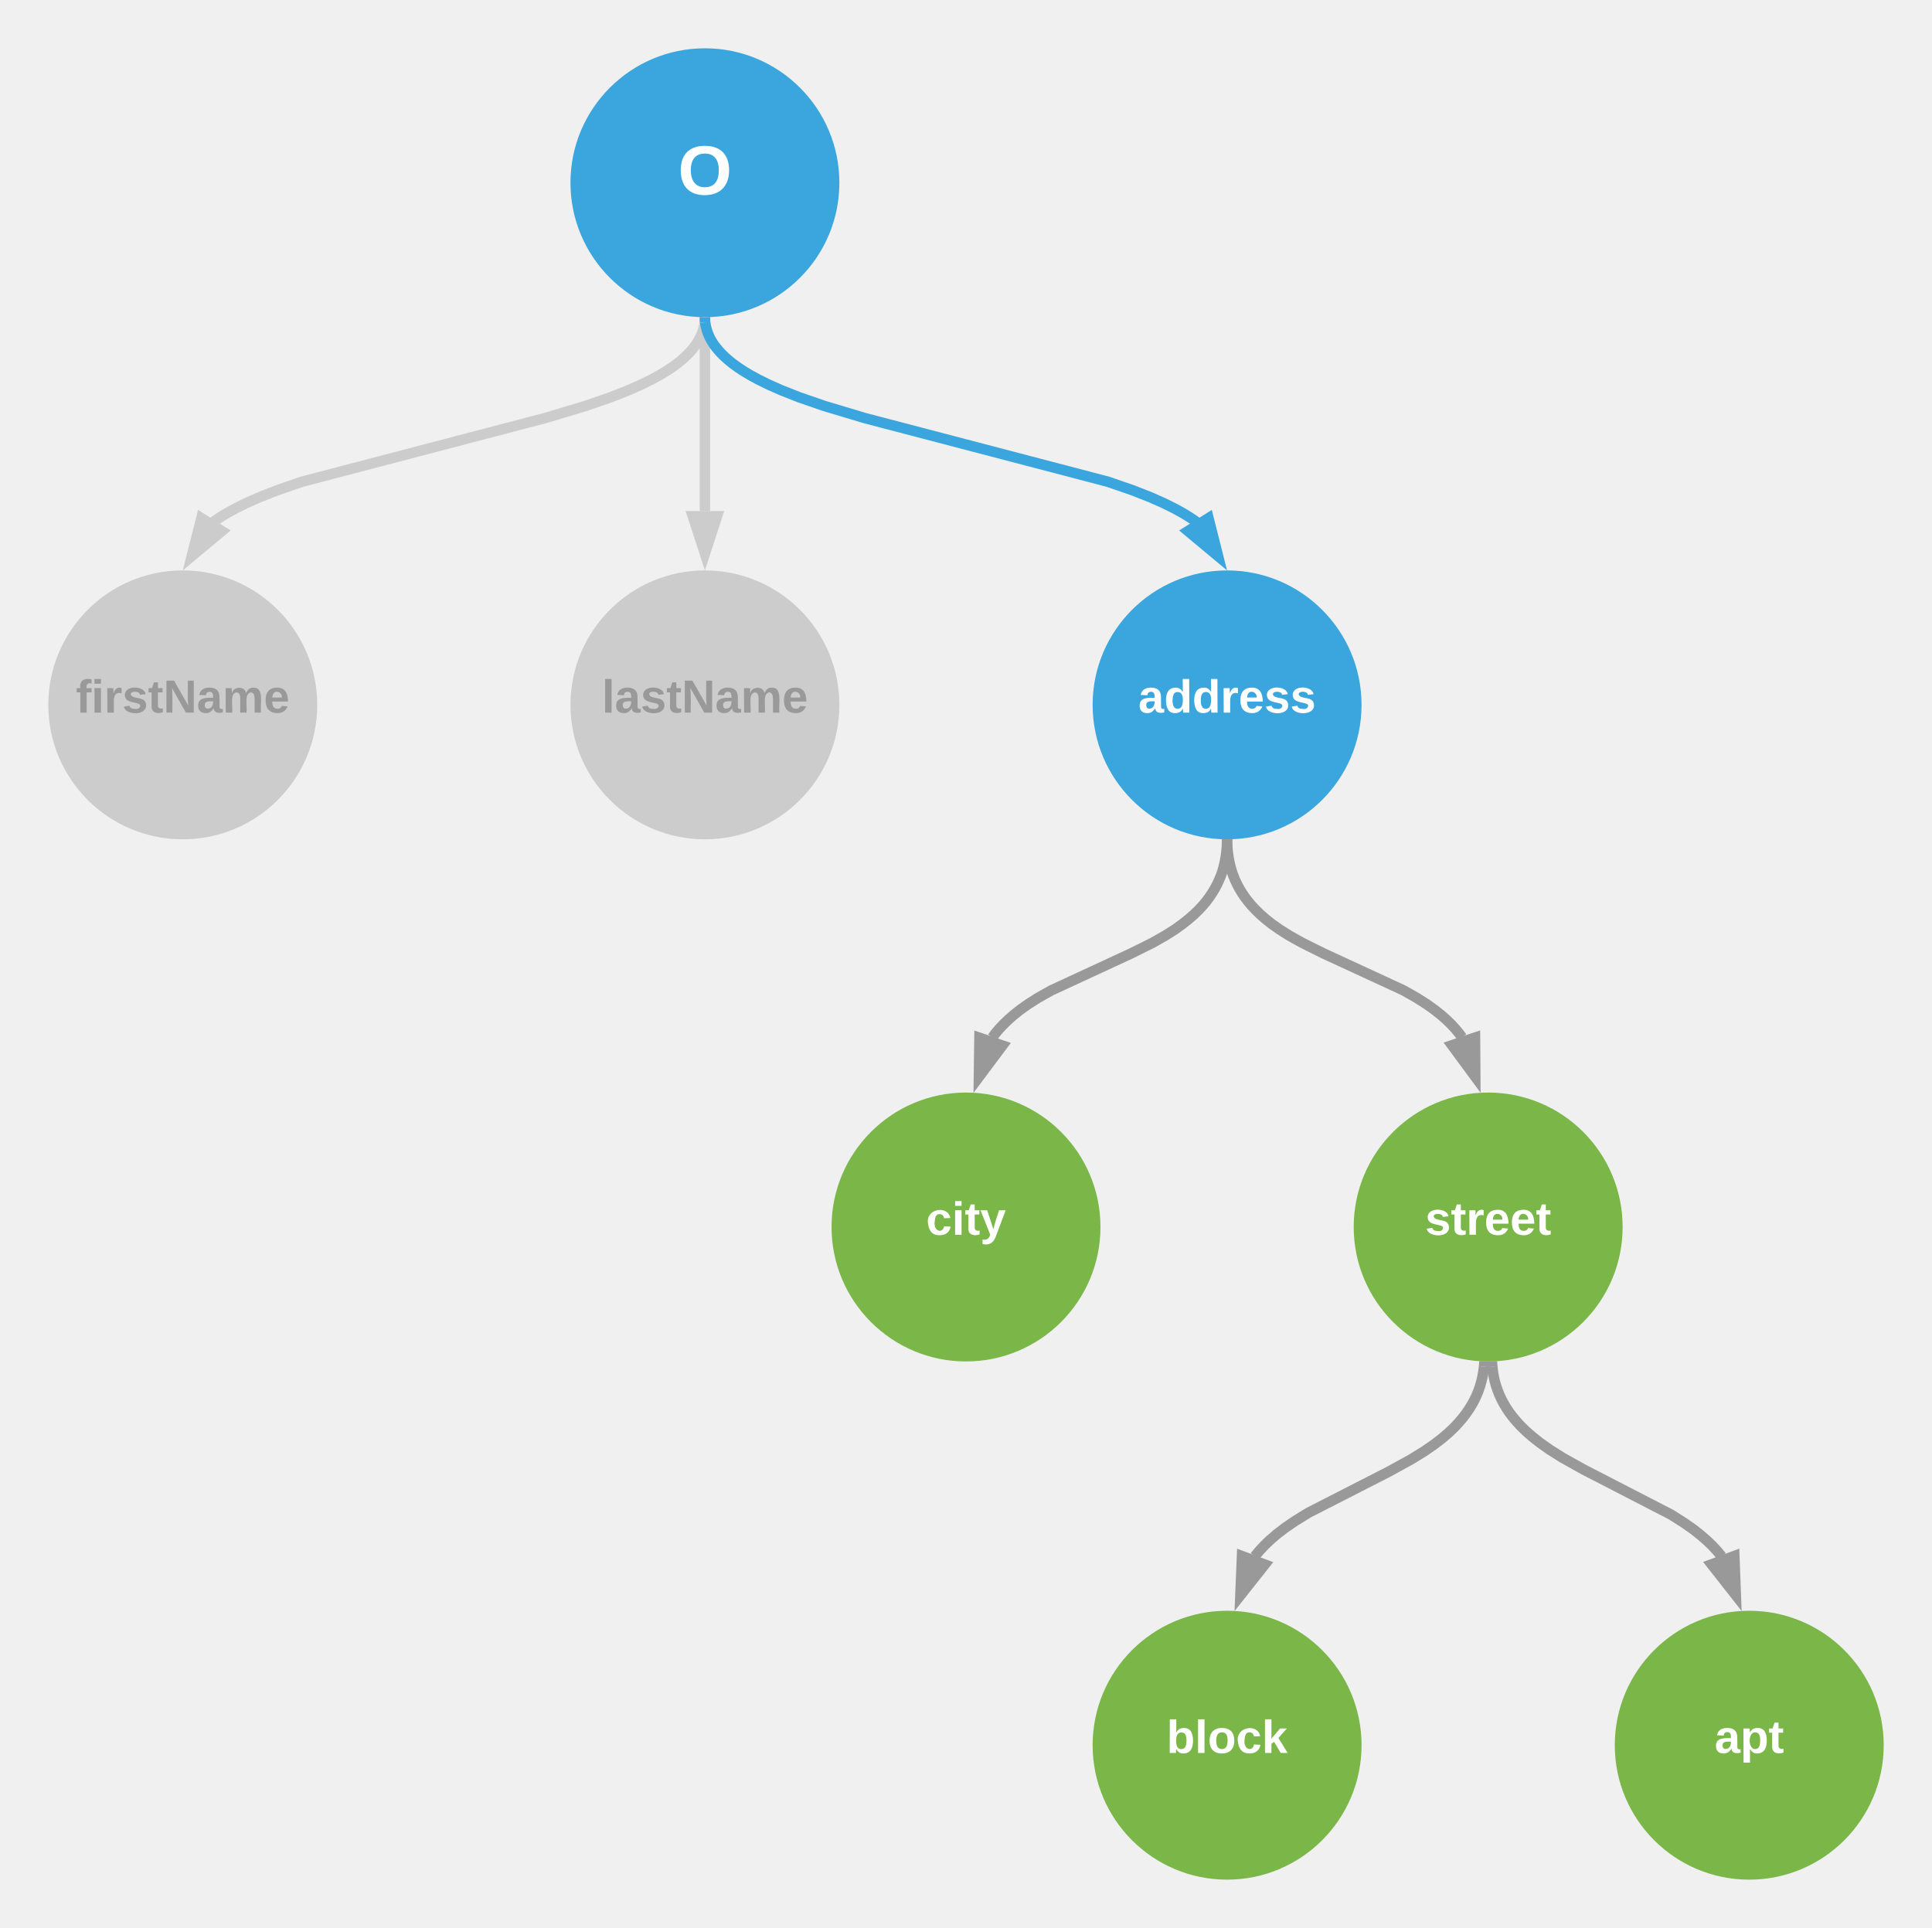
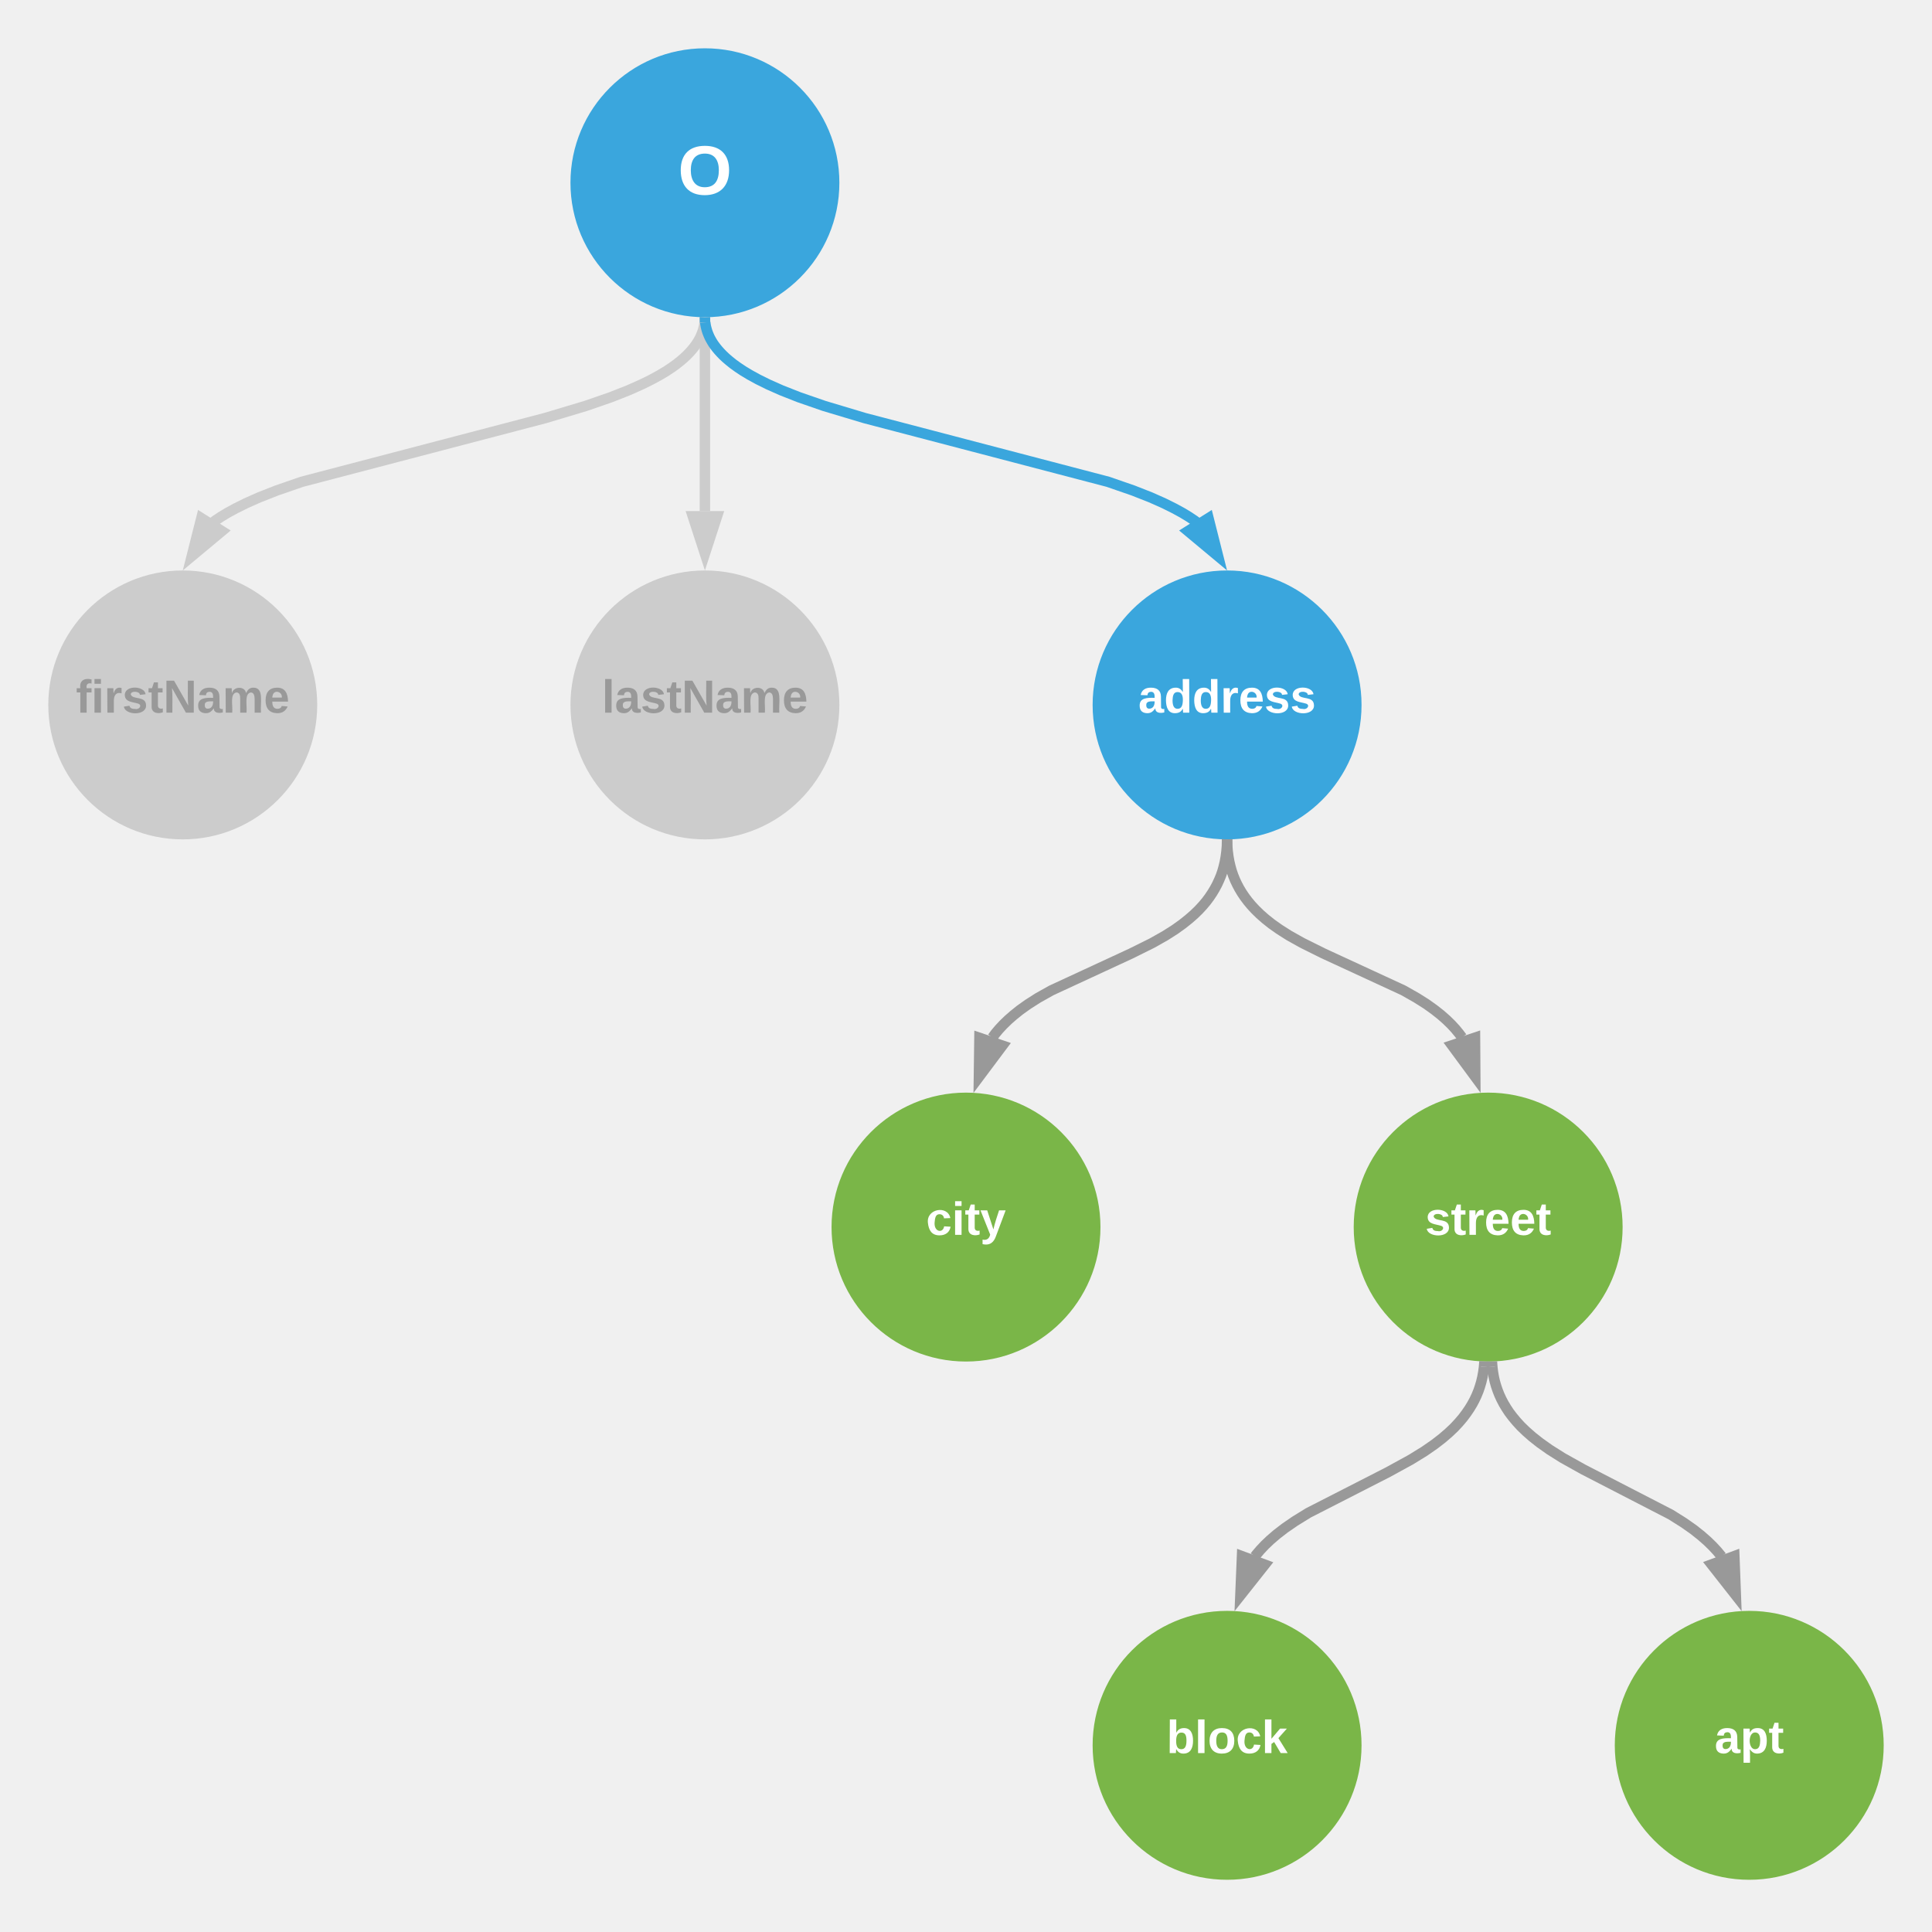
- <svg xmlns="http://www.w3.org/2000/svg" xmlns:xlink="http://www.w3.org/1999/xlink" width="740" height="738.5">
+ <svg xmlns="http://www.w3.org/2000/svg" xmlns:xlink="http://www.w3.org/1999/xlink" viewBox="0 0 740 740" width="360" height="360">
  <g transform="translate(-80 -80)">
    <path d="M400 150c0 27.6-22.4 50-50 50s-50-22.4-50-50 22.4-50 50-50 50 22.4 50 50z" stroke="#3aa6dd" stroke-width="3" fill="#3aa6dd" />
    <use xlink:href="#a" transform="matrix(1,0,0,1,305,105) translate(34.62963 49.45833)" />
    <path d="M200 350c0 27.6-22.4 50-50 50s-50-22.4-50-50 22.4-50 50-50 50 22.4 50 50z" stroke="#ccc" stroke-width="3" fill="#ccc" />
    <use xlink:href="#b" transform="matrix(1,0,0,1,105,305) translate(4.08642 47.97222)" />
    <path d="M400 350c0 27.6-22.4 50-50 50s-50-22.4-50-50 22.4-50 50-50 50 22.4 50 50z" stroke="#ccc" stroke-width="3" fill="#ccc" />
    <use xlink:href="#c" transform="matrix(1,0,0,1,305,305) translate(5.54321 47.97222)" />
    <path d="M600 350c0 27.6-22.4 50-50 50s-50-22.4-50-50 22.4-50 50-50 50 22.4 50 50z" stroke="#3aa6dd" stroke-width="3" fill="#3aa6dd" />
    <use xlink:href="#d" transform="matrix(1,0,0,1,505,305) translate(10.97531 47.97222)" />
    <path d="M700 550c0 27.6-22.4 50-50 50s-50-22.4-50-50 22.4-50 50-50 50 22.4 50 50z" stroke="#7ab648" stroke-width="3" fill="#7ab648" />
    <use xlink:href="#e" transform="matrix(1,0,0,1,605,505) translate(20.85185 47.97222)" />
    <path d="M500 550c0 27.6-22.4 50-50 50s-50-22.4-50-50 22.4-50 50-50 50 22.4 50 50z" stroke="#7ab648" stroke-width="3" fill="#7ab648" />
    <use xlink:href="#f" transform="matrix(1,0,0,1,405,505) translate(29.71605 47.97222)" />
    <path d="M349.88 203.5l-.02.17-.1.7-.13.7-.17.7-.2.7-.22.7-.27.7-.3.73-.34.74-.4.74-.44.77-.5.8-.57.8-.65.85-.73.88-.83.92-.95.98-1.1 1.03-1.28 1.1-1.5 1.2-1.76 1.27-2.1 1.4-2.53 1.52-3.1 1.7-3.92 1.94-5.04 2.24-6.75 2.66-9.62 3.33-15.57 4.67-93.18 24.4-9.6 3.32-6.76 2.66-5.04 2.24-3.9 1.94-3.13 1.7-2.54 1.54-2.1 1.4-.9.66" stroke="#ccc" stroke-width="4" fill="none" />
    <path d="M350 201.5l2-.07-.04 2.17-4-.1.04-2.1z" fill="#ccc" />
    <path d="M153.45 293.02l3.67-14.54 7.85 4.94z" stroke="#ccc" stroke-width="4" fill="#ccc" />
    <path d="M350 203.5v72.26" stroke="#ccc" stroke-width="4" fill="none" />
    <path d="M350 201.5l2-.07v2.12h-4v-2.15z" fill="#ccc" />
    <path d="M350 292.03l-4.64-14.27h9.28z" stroke="#ccc" stroke-width="4" fill="#ccc" />
    <path d="M350.12 203.5l.02.17.1.7.13.7.17.7.2.7.22.7.27.7.3.73.34.74.4.74.44.77.5.8.57.8.65.85.73.88.83.92.95.98 1.1 1.03 1.28 1.1 1.5 1.2 1.76 1.27 2.1 1.4 2.53 1.52 3.1 1.7 3.92 1.94 5.04 2.24 6.75 2.66 9.62 3.33 15.57 4.67 93.18 24.4 9.6 3.32 6.76 2.66 5.04 2.24 3.9 1.94 3.13 1.7 2.54 1.54 2.1 1.4.9.66" stroke="#3aa6dd" stroke-width="4" fill="none" />
    <path d="M350 201.5l2-.07.04 2.08-4 .1-.04-2.2z" fill="#3aa6dd" />
    <path d="M546.55 293.02l-11.52-9.6 7.85-4.94z" stroke="#3aa6dd" stroke-width="4" fill="#3aa6dd" />
    <path d="M550.05 403.5v.36l.18 2.2.27 2.06.35 1.95.44 1.86.5 1.78.6 1.73.68 1.67.77 1.63.85 1.6.96 1.6 1.08 1.6 1.2 1.6 1.36 1.64 1.55 1.66 1.77 1.73 2.05 1.8 2.43 1.93 2.95 2.08 3.7 2.35 5 2.8 8.04 4 30.7 14.18 5.08 2.88 3.8 2.4 3 2.15 2.5 1.97 2.12 1.86 1.83 1.78 1.6 1.73 1.4 1.7 1.2 1.57" stroke="#999" stroke-width="4" fill="none" />
    <path d="M550 401.5l2-.07.05 2.07-4 .1-.05-2.2z" fill="#999" />
    <path d="M645.06 492.46l-8.9-12.07 8.8-2.94z" stroke="#999" stroke-width="4" fill="#999" />
    <path d="M549.95 403.5v.38l-.18 2.2-.27 2.08-.35 1.96-.44 1.86-.5 1.78-.6 1.73-.7 1.66-.76 1.64-.86 1.6-.96 1.6-1.07 1.6-1.2 1.62-1.37 1.63-1.54 1.67-1.77 1.72-2.06 1.8-2.42 1.93-2.94 2.1-3.7 2.35-5 2.82-8.1 4.02-30.45 14.1-5.12 2.87-3.8 2.42-3.04 2.16-2.5 2-2.15 1.88-1.85 1.8-1.62 1.74-1.42 1.7-1.1 1.5" stroke="#999" stroke-width="4" fill="none" />
    <path d="M550 401.5l2-.07-.05 2.17-4-.1.05-2.1z" fill="#999" />
    <path d="M454.95 492.5l.2-14.98 8.78 2.98z" stroke="#999" stroke-width="4" fill="#999" />
    <path d="M600 748.5c0 27.6-22.4 50-50 50s-50-22.4-50-50c0-27.62 22.4-50 50-50s50 22.38 50 50z" stroke="#7ab648" stroke-width="3" fill="#7ab648" />
    <use xlink:href="#g" transform="matrix(1,0,0,1,505,703.4979) translate(21.83951 47.97222)" />
    <path d="M800 748.5c0 27.6-22.4 50-50 50s-50-22.4-50-50c0-27.62 22.4-50 50-50s50 22.38 50 50z" stroke="#7ab648" stroke-width="3" fill="#7ab648" />
    <use xlink:href="#h" transform="matrix(1,0,0,1,705,703.4979) translate(31.71605 47.97222)" />
    <path d="M648.42 603.43v.1l-.27 2-.35 1.92-.44 1.85-.52 1.78-.6 1.74-.7 1.7-.8 1.7-.92 1.7-1.04 1.7-1.17 1.7-1.32 1.76-1.53 1.8-1.77 1.9-2.08 1.97-2.47 2.13-3.03 2.34-3.84 2.66-5.25 3.23-8.72 4.78-30.47 15.58-5.23 3.23-3.84 2.65-3.03 2.34-2.47 2.12-2.08 1.98-1.77 1.88-1.53 1.8-.5.68" stroke="#999" stroke-width="4" fill="none" />
    <path d="M650 601.5l.57-.02-.16 2.15-3.98-.3.15-2z" fill="#999" />
    <path d="M555.1 691.07l.62-15 8.7 3.23z" stroke="#999" stroke-width="4" fill="#999" />
    <path d="M651.58 603.45v.05l.24 1.95.32 1.87.4 1.8.5 1.74.58 1.7.67 1.7.76 1.65.87 1.67 1 1.67 1.12 1.7 1.3 1.72 1.48 1.78 1.7 1.86 2.03 1.96 2.4 2.1 2.92 2.3 3.7 2.62 5 3.15 7.92 4.42 33.48 17.27 5 3.15 3.7 2.6 2.92 2.32 2.4 2.1 2 1.95 1.72 1.86 1.5 1.8.16.22" stroke="#999" stroke-width="4" fill="none" />
    <path d="M653.58 603.37l-4 .26-.13-2.16.54.03 3.45-.12z" fill="#999" />
    <path d="M744.86 691.03l-9.27-11.8 8.7-3.2z" stroke="#999" stroke-width="4" fill="#999" />
    <defs>
      <path fill="#fff" d="M140-251c80 0 125 45 125 126S219 4 139 4C58 4 15-44 15-125s44-126 125-126zm-1 214c52 0 73-35 73-88 0-50-21-86-72-86-52 0-73 35-73 86s22 88 72 88" id="i" />
      <use transform="matrix(0.07407407,0,0,0.07407407,0,0)" xlink:href="#i" id="a" />
      <path fill="#999" d="M121-226c-27-7-43 5-38 36h38v33H83V0H34v-157H6v-33h28c-9-59 32-81 87-68v32" id="j" />
      <path fill="#999" d="M25-224v-37h50v37H25zM25 0v-190h50V0H25" id="k" />
      <path fill="#999" d="M135-150c-39-12-60 13-60 57V0H25l-1-190h47c2 13-1 29 3 40 6-28 27-53 61-41v41" id="l" />
      <path fill="#999" d="M137-138c1-29-70-34-71-4 15 46 118 7 119 86 1 83-164 76-172 9l43-7c4 19 20 25 44 25 33 8 57-30 24-41C81-84 22-81 20-136c-2-80 154-74 161-7" id="m" />
      <path fill="#999" d="M115-3C79 11 28 4 28-45v-112H4v-33h27l15-45h31v45h36v33H77v99c-1 23 16 31 38 25v30" id="n" />
      <path fill="#999" d="M175 0L67-191c6 58 2 128 3 191H24v-248h59L193-55c-6-58-2-129-3-193h46V0h-61" id="o" />
      <path fill="#999" d="M133-34C117-15 103 5 69 4 32 3 11-16 11-54c-1-60 55-63 116-61 1-26-3-47-28-47-18 1-26 9-28 27l-52-2c7-38 36-58 82-57s74 22 75 68l1 82c-1 14 12 18 25 15v27c-30 8-71 5-69-32zm-48 3c29 0 43-24 42-57-32 0-66-3-65 30 0 17 8 27 23 27" id="p" />
      <path fill="#999" d="M220-157c-53 9-28 100-34 157h-49v-107c1-27-5-49-29-50C55-147 81-57 75 0H25l-1-190h47c2 12-1 28 3 38 10-53 101-56 108 0 13-22 24-43 59-42 82 1 51 116 57 194h-49v-107c-1-25-5-48-29-50" id="q" />
      <path fill="#999" d="M185-48c-13 30-37 53-82 52C43 2 14-33 14-96s30-98 90-98c62 0 83 45 84 108H66c0 31 8 55 39 56 18 0 30-7 34-22zm-45-69c5-46-57-63-70-21-2 6-4 13-4 21h74" id="r" />
      <g id="b">
        <use transform="matrix(0.04938272,0,0,0.04938272,0,0)" xlink:href="#j" />
        <use transform="matrix(0.04938272,0,0,0.04938272,5.876543,0)" xlink:href="#k" />
        <use transform="matrix(0.04938272,0,0,0.04938272,10.81481,0)" xlink:href="#l" />
        <use transform="matrix(0.04938272,0,0,0.04938272,17.7284,0)" xlink:href="#m" />
        <use transform="matrix(0.04938272,0,0,0.04938272,27.60494,0)" xlink:href="#n" />
        <use transform="matrix(0.04938272,0,0,0.04938272,33.48148,0)" xlink:href="#o" />
        <use transform="matrix(0.04938272,0,0,0.04938272,46.2716,0)" xlink:href="#p" />
        <use transform="matrix(0.04938272,0,0,0.04938272,56.14815,0)" xlink:href="#q" />
        <use transform="matrix(0.04938272,0,0,0.04938272,71.95062,0)" xlink:href="#r" />
      </g>
      <path fill="#999" d="M25 0v-261h50V0H25" id="s" />
      <g id="c">
        <use transform="matrix(0.04938272,0,0,0.04938272,0,0)" xlink:href="#s" />
        <use transform="matrix(0.04938272,0,0,0.04938272,4.938272,0)" xlink:href="#p" />
        <use transform="matrix(0.04938272,0,0,0.04938272,14.81481,0)" xlink:href="#m" />
        <use transform="matrix(0.04938272,0,0,0.04938272,24.69136,0)" xlink:href="#n" />
        <use transform="matrix(0.04938272,0,0,0.04938272,30.5679,0)" xlink:href="#o" />
        <use transform="matrix(0.04938272,0,0,0.04938272,43.35802,0)" xlink:href="#p" />
        <use transform="matrix(0.04938272,0,0,0.04938272,53.23457,0)" xlink:href="#q" />
        <use transform="matrix(0.04938272,0,0,0.04938272,69.03704,0)" xlink:href="#r" />
      </g>
      <path fill="#fff" d="M133-34C117-15 103 5 69 4 32 3 11-16 11-54c-1-60 55-63 116-61 1-26-3-47-28-47-18 1-26 9-28 27l-52-2c7-38 36-58 82-57s74 22 75 68l1 82c-1 14 12 18 25 15v27c-30 8-71 5-69-32zm-48 3c29 0 43-24 42-57-32 0-66-3-65 30 0 17 8 27 23 27" id="t" />
      <path fill="#fff" d="M88-194c31-1 46 15 58 34l-1-101h50l1 261h-48c-2-10 0-23-3-31C134-8 116 4 84 4 32 4 16-41 15-95c0-56 19-97 73-99zm17 164c33 0 40-30 41-66 1-37-9-64-41-64s-38 30-39 65c0 43 13 65 39 65" id="u" />
      <path fill="#fff" d="M135-150c-39-12-60 13-60 57V0H25l-1-190h47c2 13-1 29 3 40 6-28 27-53 61-41v41" id="v" />
      <path fill="#fff" d="M185-48c-13 30-37 53-82 52C43 2 14-33 14-96s30-98 90-98c62 0 83 45 84 108H66c0 31 8 55 39 56 18 0 30-7 34-22zm-45-69c5-46-57-63-70-21-2 6-4 13-4 21h74" id="w" />
      <path fill="#fff" d="M137-138c1-29-70-34-71-4 15 46 118 7 119 86 1 83-164 76-172 9l43-7c4 19 20 25 44 25 33 8 57-30 24-41C81-84 22-81 20-136c-2-80 154-74 161-7" id="x" />
      <g id="d">
        <use transform="matrix(0.04938272,0,0,0.04938272,0,0)" xlink:href="#t" />
        <use transform="matrix(0.04938272,0,0,0.04938272,9.876543,0)" xlink:href="#u" />
        <use transform="matrix(0.04938272,0,0,0.04938272,20.69136,0)" xlink:href="#u" />
        <use transform="matrix(0.04938272,0,0,0.04938272,31.50617,0)" xlink:href="#v" />
        <use transform="matrix(0.04938272,0,0,0.04938272,38.41975,0)" xlink:href="#w" />
        <use transform="matrix(0.04938272,0,0,0.04938272,48.2963,0)" xlink:href="#x" />
        <use transform="matrix(0.04938272,0,0,0.04938272,58.17284,0)" xlink:href="#x" />
      </g>
      <path fill="#fff" d="M115-3C79 11 28 4 28-45v-112H4v-33h27l15-45h31v45h36v33H77v99c-1 23 16 31 38 25v30" id="y" />
      <g id="e">
        <use transform="matrix(0.04938272,0,0,0.04938272,0,0)" xlink:href="#x" />
        <use transform="matrix(0.04938272,0,0,0.04938272,9.876543,0)" xlink:href="#y" />
        <use transform="matrix(0.04938272,0,0,0.04938272,15.75309,0)" xlink:href="#v" />
        <use transform="matrix(0.04938272,0,0,0.04938272,22.66667,0)" xlink:href="#w" />
        <use transform="matrix(0.04938272,0,0,0.04938272,32.54321,0)" xlink:href="#w" />
        <use transform="matrix(0.04938272,0,0,0.04938272,42.41975,0)" xlink:href="#y" />
      </g>
      <path fill="#fff" d="M190-63c-7 42-38 67-86 67-59 0-84-38-90-98-12-110 154-137 174-36l-49 2c-2-19-15-32-35-32-30 0-35 28-38 64-6 74 65 87 74 30" id="z" />
      <path fill="#fff" d="M25-224v-37h50v37H25zM25 0v-190h50V0H25" id="A" />
      <path fill="#fff" d="M123 10C108 53 80 86 19 72V37c35 8 53-11 59-39L3-190h52l48 148c12-52 28-100 44-148h51" id="B" />
      <g id="f">
        <use transform="matrix(0.04938272,0,0,0.04938272,0,0)" xlink:href="#z" />
        <use transform="matrix(0.04938272,0,0,0.04938272,9.876543,0)" xlink:href="#A" />
        <use transform="matrix(0.04938272,0,0,0.04938272,14.81481,0)" xlink:href="#y" />
        <use transform="matrix(0.04938272,0,0,0.04938272,20.69136,0)" xlink:href="#B" />
      </g>
      <path fill="#fff" d="M135-194c52 0 70 43 70 98 0 56-19 99-73 100-30 1-46-15-58-35L72 0H24l1-261h50v104c11-23 29-37 60-37zM114-30c31 0 40-27 40-66 0-37-7-63-39-63s-41 28-41 65c0 36 8 64 40 64" id="C" />
      <path fill="#fff" d="M25 0v-261h50V0H25" id="D" />
      <path fill="#fff" d="M110-194c64 0 96 36 96 99 0 64-35 99-97 99-61 0-95-36-95-99 0-62 34-99 96-99zm-1 164c35 0 45-28 45-65 0-40-10-65-43-65-34 0-45 26-45 65 0 36 10 65 43 65" id="E" />
      <path fill="#fff" d="M147 0L96-86 75-71V0H25v-261h50v150l67-79h53l-66 74L201 0h-54" id="F" />
      <g id="g">
        <use transform="matrix(0.04938272,0,0,0.04938272,0,0)" xlink:href="#C" />
        <use transform="matrix(0.04938272,0,0,0.04938272,10.81481,0)" xlink:href="#D" />
        <use transform="matrix(0.04938272,0,0,0.04938272,15.75309,0)" xlink:href="#E" />
        <use transform="matrix(0.04938272,0,0,0.04938272,26.5679,0)" xlink:href="#z" />
        <use transform="matrix(0.04938272,0,0,0.04938272,36.44444,0)" xlink:href="#F" />
      </g>
      <path fill="#fff" d="M135-194c53 0 70 44 70 98 0 56-19 98-73 100-31 1-45-17-59-34 3 33 2 69 2 105H25l-1-265h48c2 10 0 23 3 31 11-24 29-35 60-35zM114-30c33 0 39-31 40-66 0-38-9-64-40-64-56 0-55 130 0 130" id="G" />
      <g id="h">
        <use transform="matrix(0.04938272,0,0,0.04938272,0,0)" xlink:href="#t" />
        <use transform="matrix(0.04938272,0,0,0.04938272,9.876543,0)" xlink:href="#G" />
        <use transform="matrix(0.04938272,0,0,0.04938272,20.69136,0)" xlink:href="#y" />
      </g>
    </defs>
  </g>
</svg>
